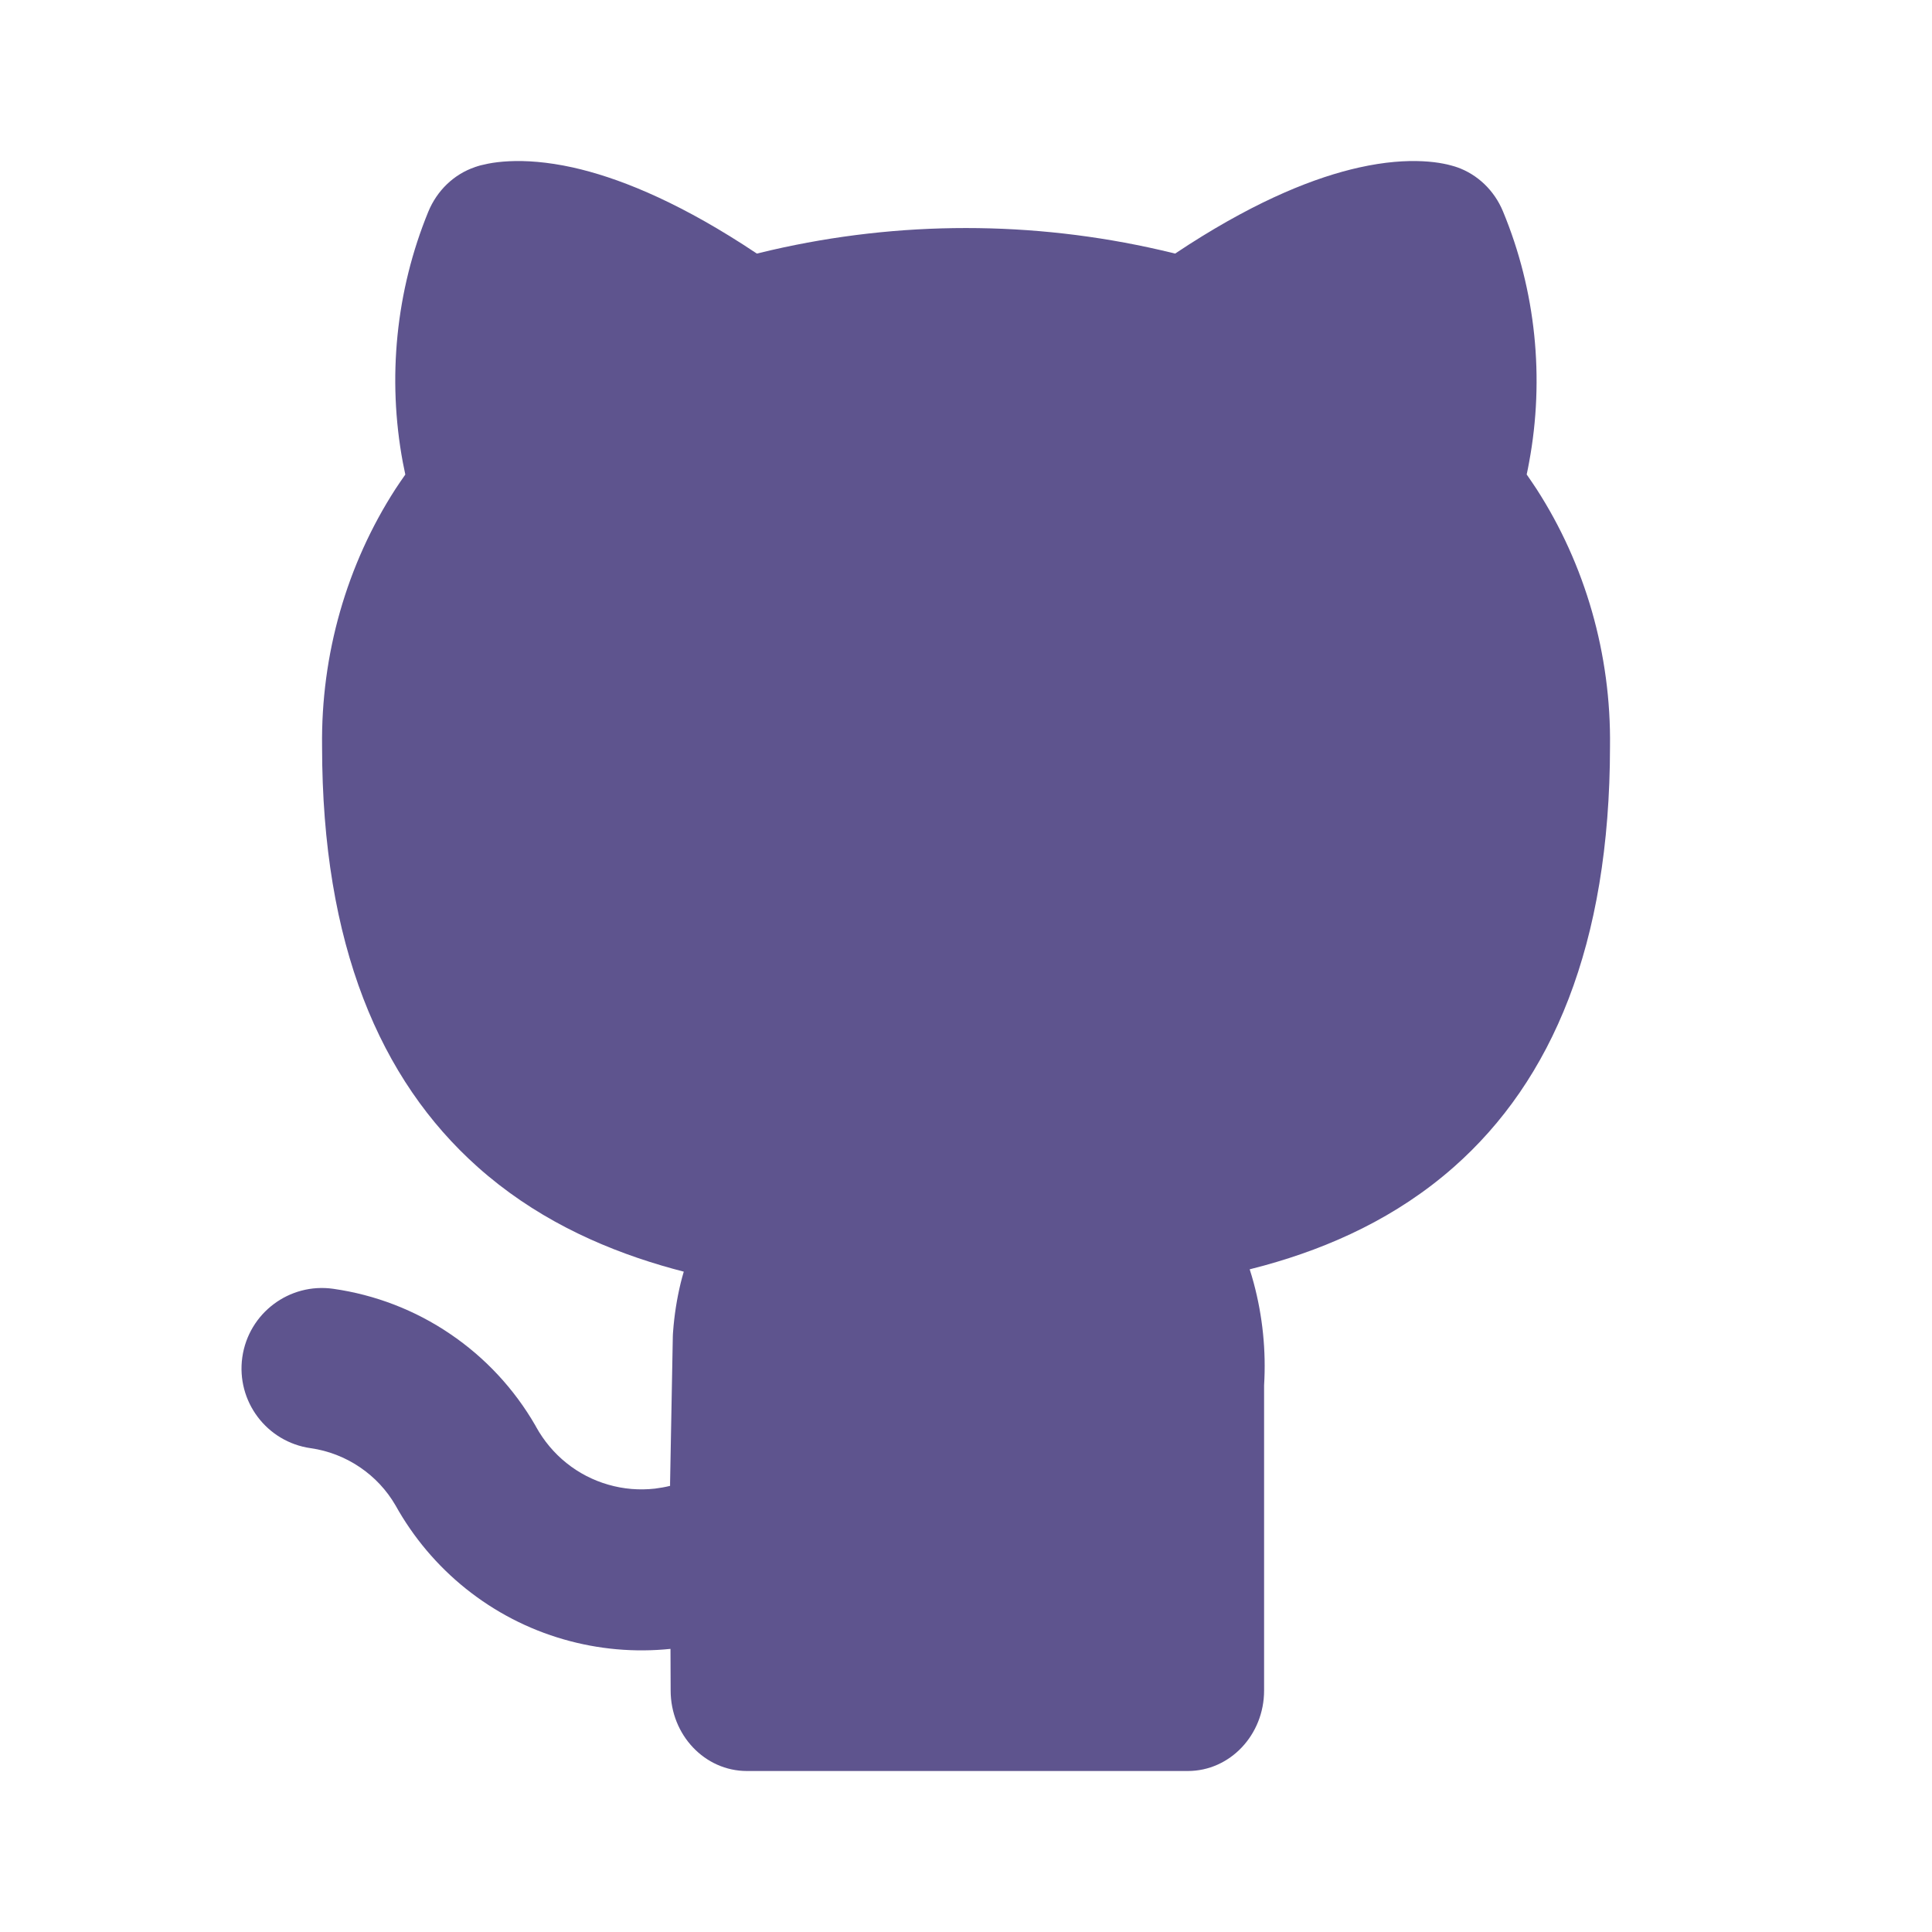
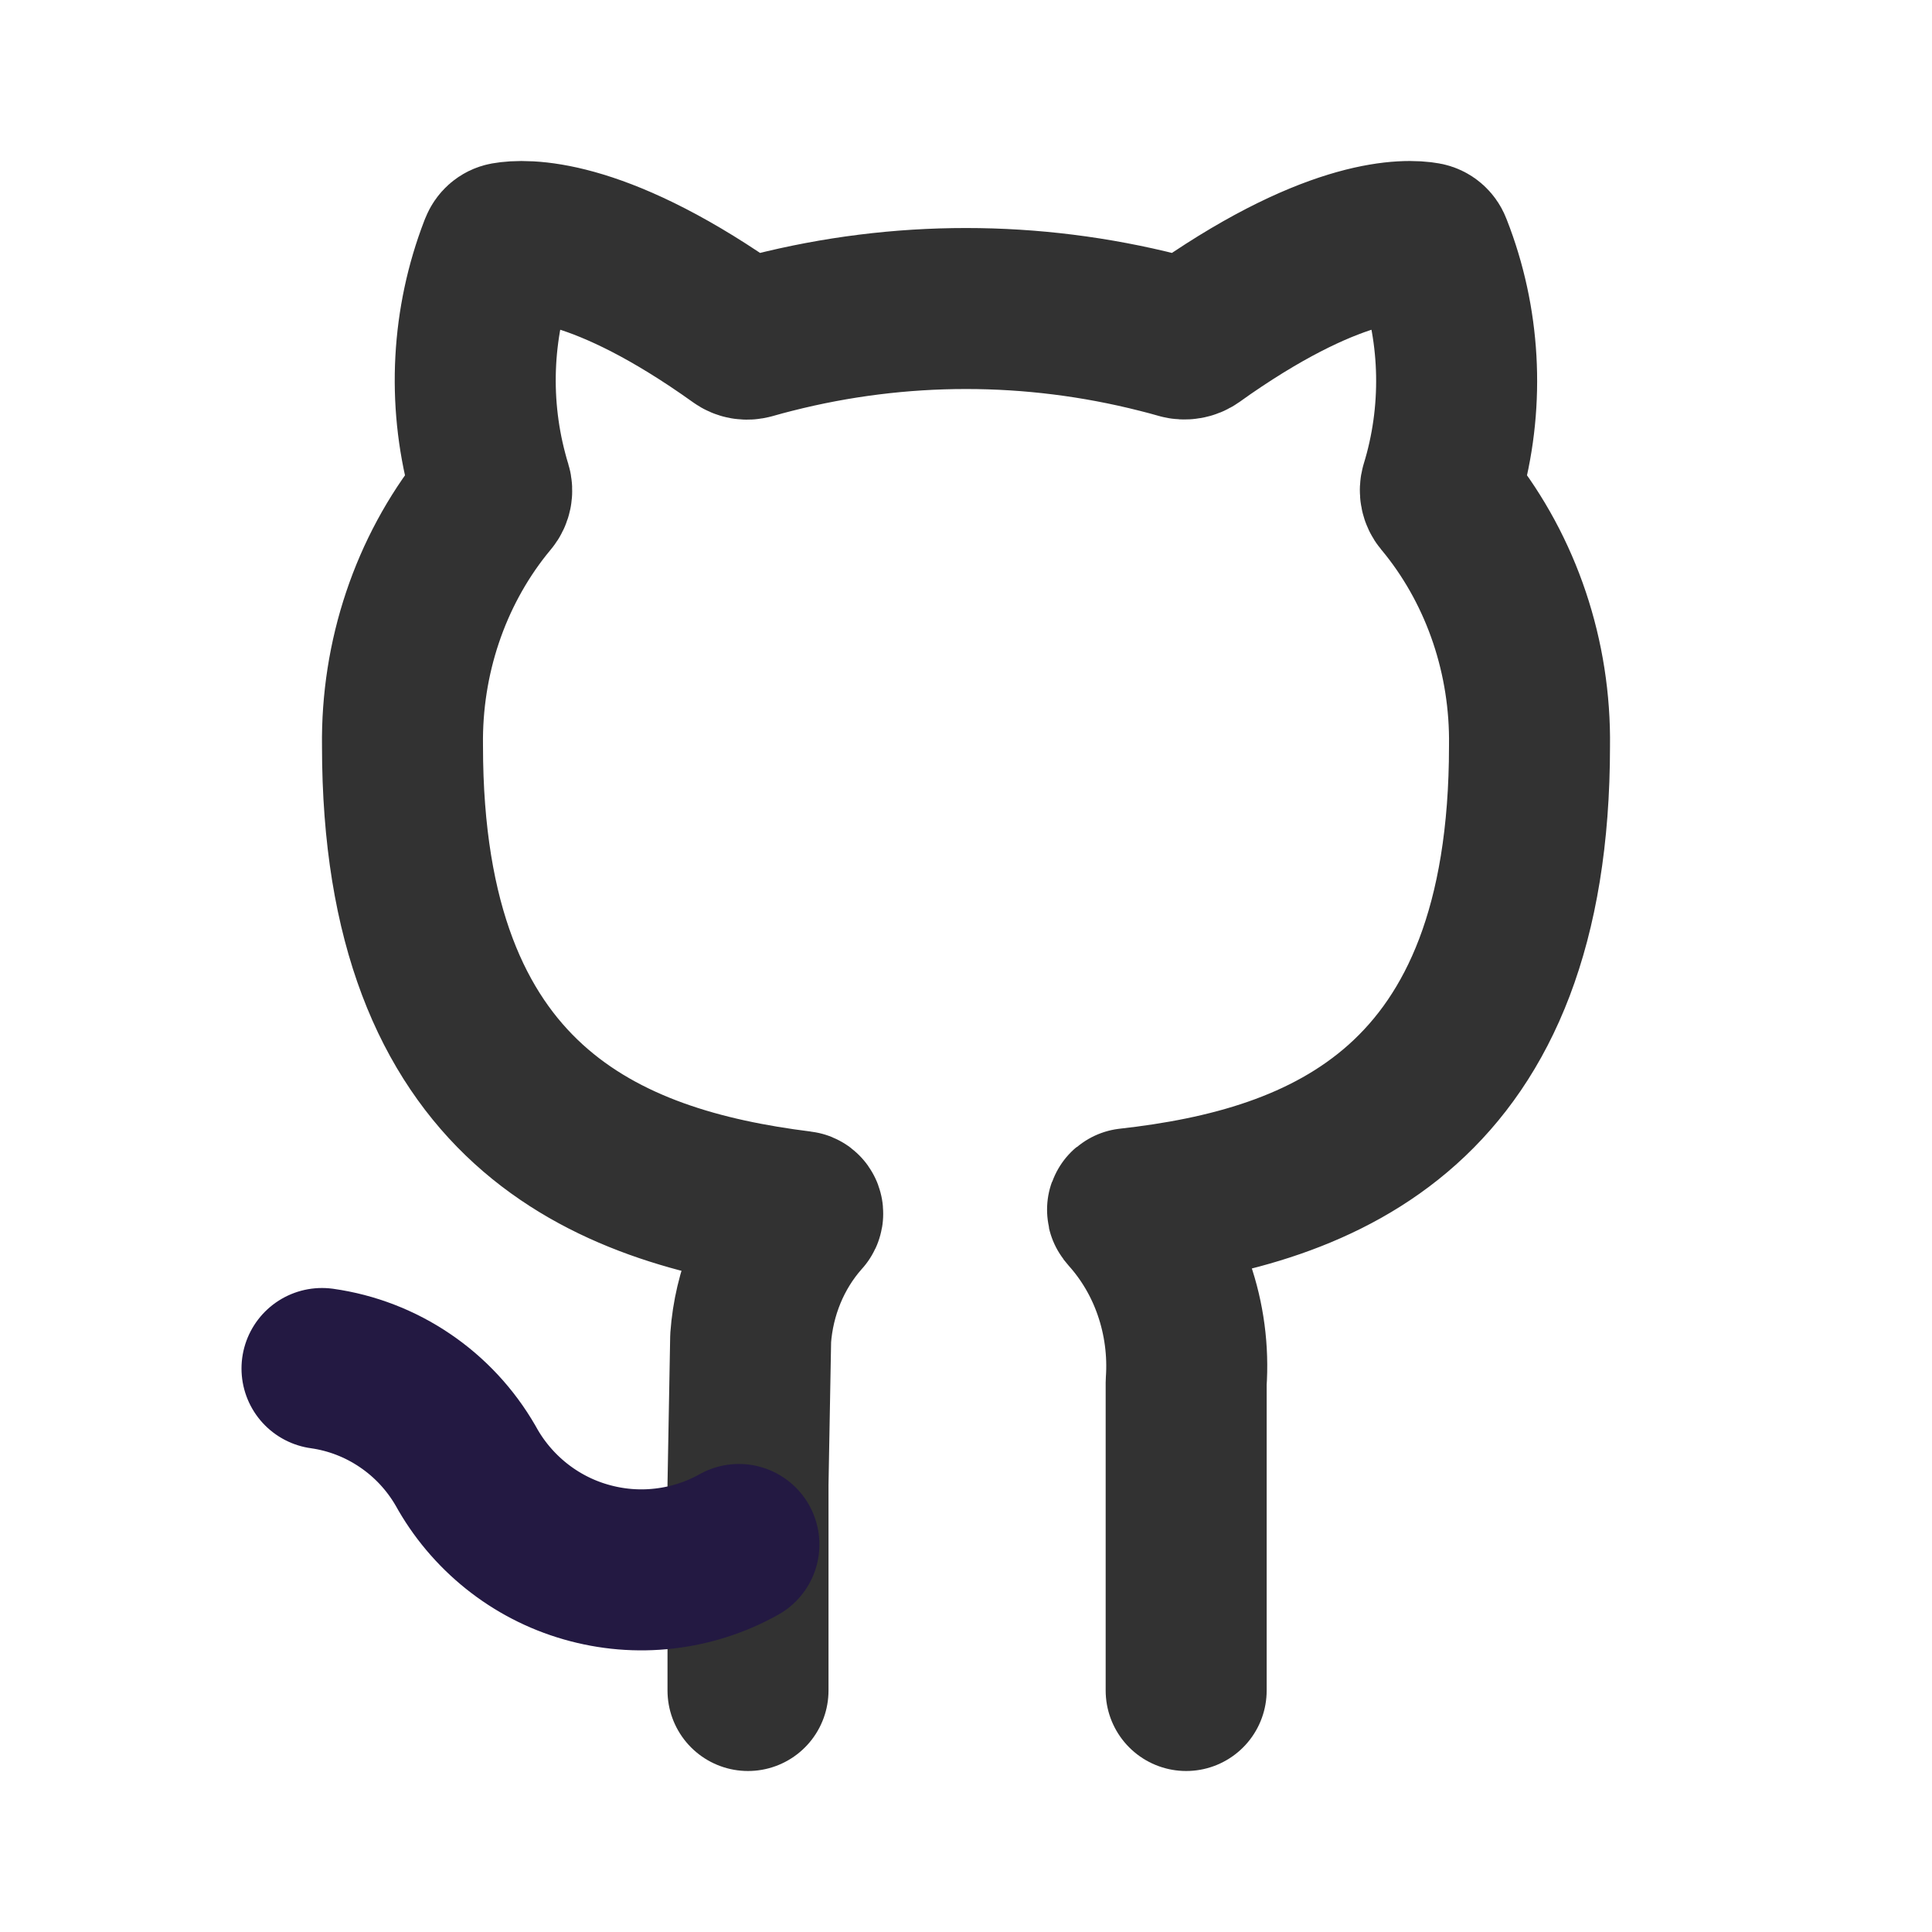
<svg xmlns="http://www.w3.org/2000/svg" width="800px" height="800px" viewBox="0 0 24 24" fill="none">
-   <path d="M18.671 2.627C18.563 2.365 18.353 2.165 18.096 2.076L18.094 2.076L18.092 2.075L18.088 2.074L18.081 2.071L18.064 2.066C18.052 2.062 18.039 2.059 18.025 2.055C17.998 2.047 17.966 2.04 17.93 2.033C17.859 2.019 17.773 2.008 17.671 2.003C17.466 1.993 17.204 2.009 16.882 2.081C16.345 2.201 15.648 2.475 14.772 3.036C14.715 3.073 14.657 3.111 14.598 3.15C14.54 3.136 14.481 3.122 14.422 3.108C12.826 2.741 11.174 2.741 9.578 3.108C9.519 3.122 9.46 3.136 9.402 3.15C9.343 3.111 9.285 3.073 9.228 3.036C8.352 2.474 7.653 2.2 7.115 2.08C6.792 2.009 6.529 1.993 6.324 2.003C6.222 2.008 6.135 2.019 6.064 2.033C6.029 2.04 5.997 2.047 5.97 2.054C5.956 2.058 5.943 2.062 5.932 2.065L5.915 2.071L5.907 2.073L5.903 2.074L5.901 2.075L5.9 2.076C5.64 2.164 5.429 2.366 5.32 2.631C4.917 3.615 4.81 4.701 5.004 5.743C5.014 5.794 5.024 5.844 5.035 5.895C4.993 5.954 4.953 6.014 4.913 6.074C4.308 7.011 3.986 8.128 4.001 9.275C4.002 11.732 4.72 13.414 5.933 14.496C6.62 15.109 7.417 15.484 8.219 15.721C8.31 15.748 8.402 15.773 8.494 15.797C8.48 15.843 8.468 15.89 8.456 15.937C8.408 16.136 8.376 16.339 8.361 16.546C8.359 16.565 8.359 16.584 8.358 16.602L8.324 18.421L8.324 18.441C8.324 18.446 8.324 18.452 8.324 18.458C8.263 18.473 8.2 18.484 8.137 18.492C7.942 18.514 7.745 18.498 7.556 18.443C7.368 18.389 7.191 18.298 7.038 18.175C6.884 18.052 6.756 17.899 6.66 17.726L6.651 17.709C6.388 17.253 6.026 16.864 5.591 16.57C5.157 16.275 4.66 16.084 4.14 16.01C3.594 15.932 3.088 16.313 3.01 16.86C2.933 17.407 3.313 17.913 3.86 17.99C4.078 18.021 4.287 18.102 4.47 18.226C4.651 18.348 4.803 18.51 4.913 18.7C5.135 19.099 5.432 19.451 5.788 19.736C6.148 20.024 6.56 20.238 7.003 20.365C7.433 20.489 7.884 20.529 8.329 20.483C8.33 20.722 8.331 20.907 8.331 21C8.331 21.552 8.755 22 9.278 22H14.756C15.279 22 15.703 21.552 15.703 21V17.209C15.729 16.78 15.685 16.35 15.574 15.937C15.559 15.88 15.542 15.824 15.524 15.768C15.584 15.753 15.643 15.737 15.703 15.721C16.528 15.494 17.351 15.122 18.059 14.498C19.279 13.422 19.998 11.738 20 9.275C20.015 8.128 19.692 7.011 19.087 6.074C19.047 6.014 19.007 5.954 18.965 5.894C18.976 5.844 18.986 5.794 18.995 5.743C19.189 4.699 19.079 3.611 18.671 2.627Z" fill="#5e548e" />
+   <path d="M9.292 21V18.441L9.325 16.622C9.366 16.056 9.586 15.523 9.949 15.11C9.954 15.104 9.96 15.098 9.965 15.092C9.979 15.076 9.97 15.051 9.949 15.049V15.049C7.526 14.746 5 13.723 5 9.267C4.985 8.17 5.343 7.106 6.004 6.272C6.028 6.243 6.051 6.214 6.075 6.185V6.185C6.106 6.148 6.116 6.098 6.102 6.051C6.101 6.049 6.1 6.046 6.099 6.043C6.083 5.99 6.068 5.937 6.054 5.883C5.811 4.965 5.863 3.984 6.205 3.098C6.208 3.092 6.21 3.085 6.213 3.079C6.226 3.046 6.253 3.021 6.287 3.015V3.015C6.502 2.977 7.37 2.925 9.033 4.073C9.085 4.109 9.137 4.146 9.191 4.184V4.184C9.229 4.212 9.278 4.22 9.323 4.207C9.325 4.207 9.326 4.206 9.328 4.206C9.417 4.181 9.506 4.156 9.596 4.134C11.177 3.732 12.823 3.732 14.404 4.134C14.489 4.155 14.574 4.178 14.658 4.202C14.66 4.203 14.662 4.203 14.664 4.204C14.717 4.219 14.775 4.209 14.82 4.177V4.177C14.87 4.141 14.919 4.107 14.967 4.073C16.626 2.928 17.489 2.976 17.705 3.015V3.015C17.74 3.021 17.768 3.046 17.781 3.079C17.783 3.084 17.784 3.088 17.786 3.092C18.134 3.978 18.189 4.962 17.946 5.883C17.931 5.938 17.916 5.993 17.899 6.047V6.047C17.884 6.096 17.895 6.149 17.928 6.189C17.929 6.19 17.93 6.191 17.931 6.192C17.953 6.219 17.974 6.245 17.996 6.272C18.657 7.106 19.015 8.17 19 9.267C19 13.747 16.456 14.743 14.021 15.015V15.015C14.007 15.017 14.001 15.033 14.011 15.044C14.014 15.048 14.018 15.052 14.021 15.056C14.267 15.33 14.458 15.654 14.581 16.01C14.71 16.382 14.763 16.78 14.735 17.175V21" stroke="#323232" stroke-width="2" stroke-linecap="round" stroke-linejoin="round" />
+   <path d="M4 17C4.369 17.052 4.722 17.188 5.031 17.398C5.34 17.607 5.597 17.884 5.784 18.208C5.942 18.496 6.156 18.75 6.413 18.956C6.669 19.161 6.964 19.314 7.279 19.404C7.595 19.495 7.925 19.523 8.251 19.485C8.577 19.448 8.893 19.346 9.179 19.186" stroke="#231942" stroke-width="2" stroke-linecap="round" stroke-linejoin="round" />
</svg>
